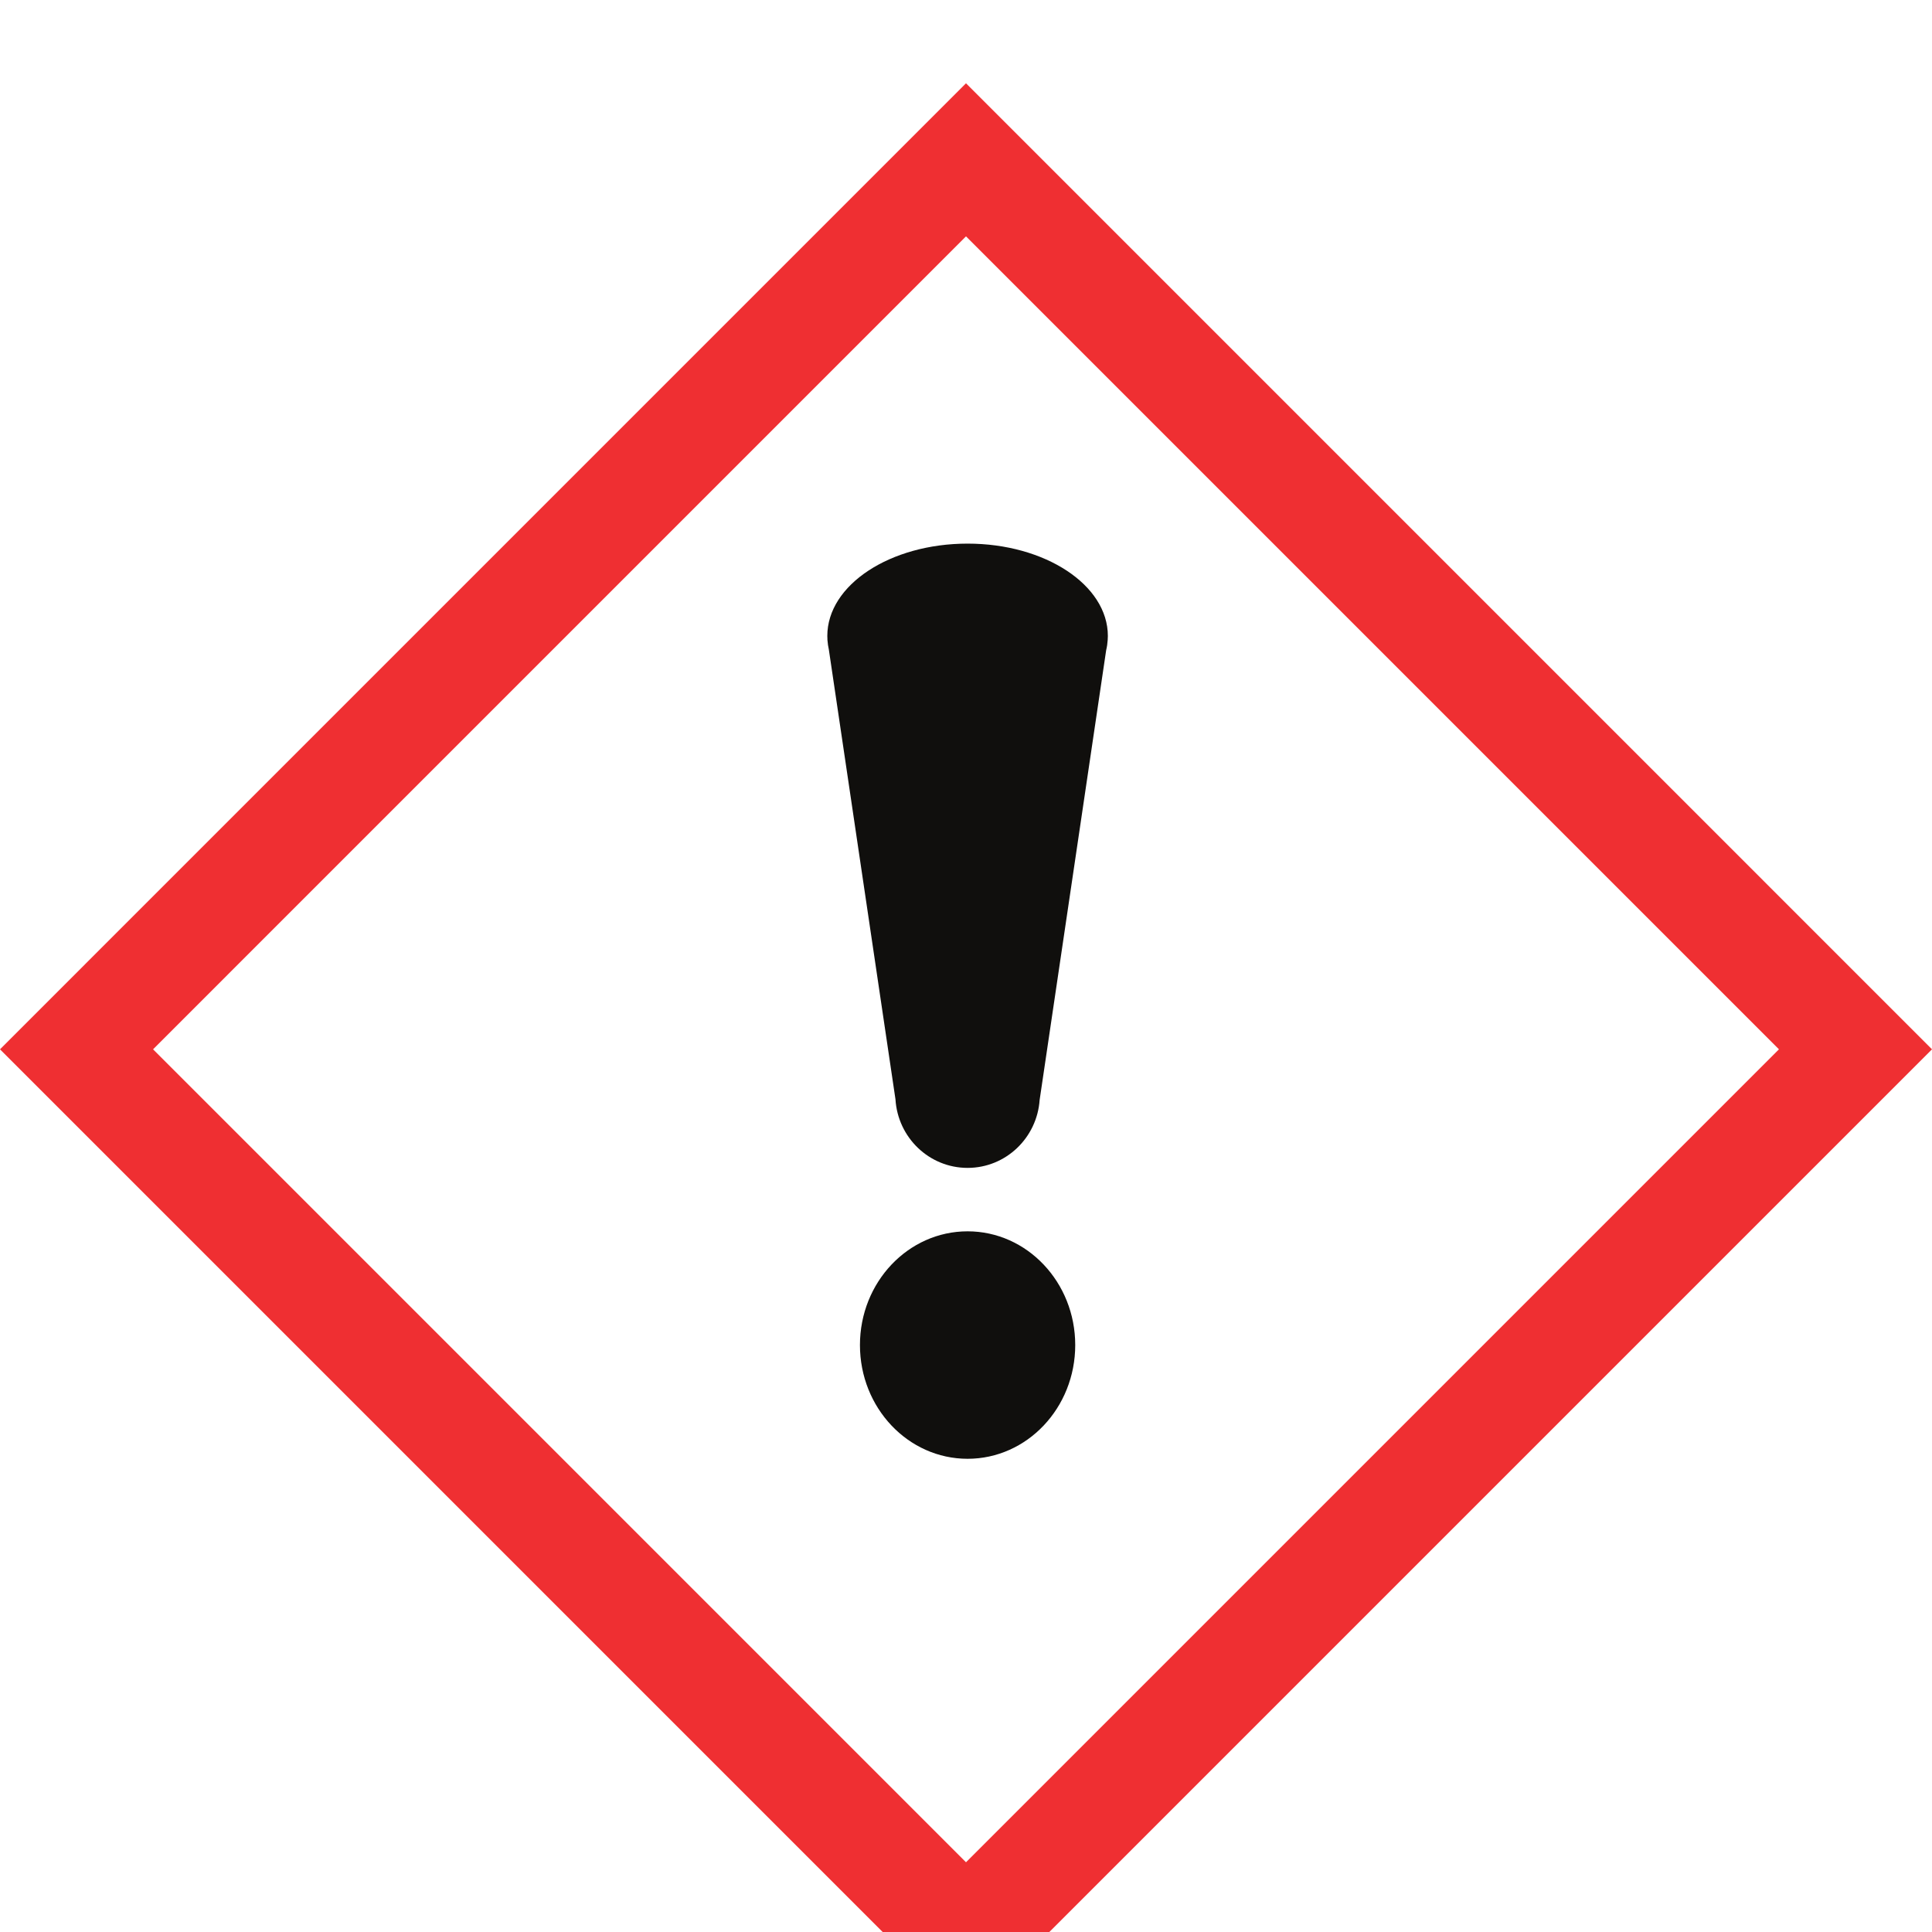
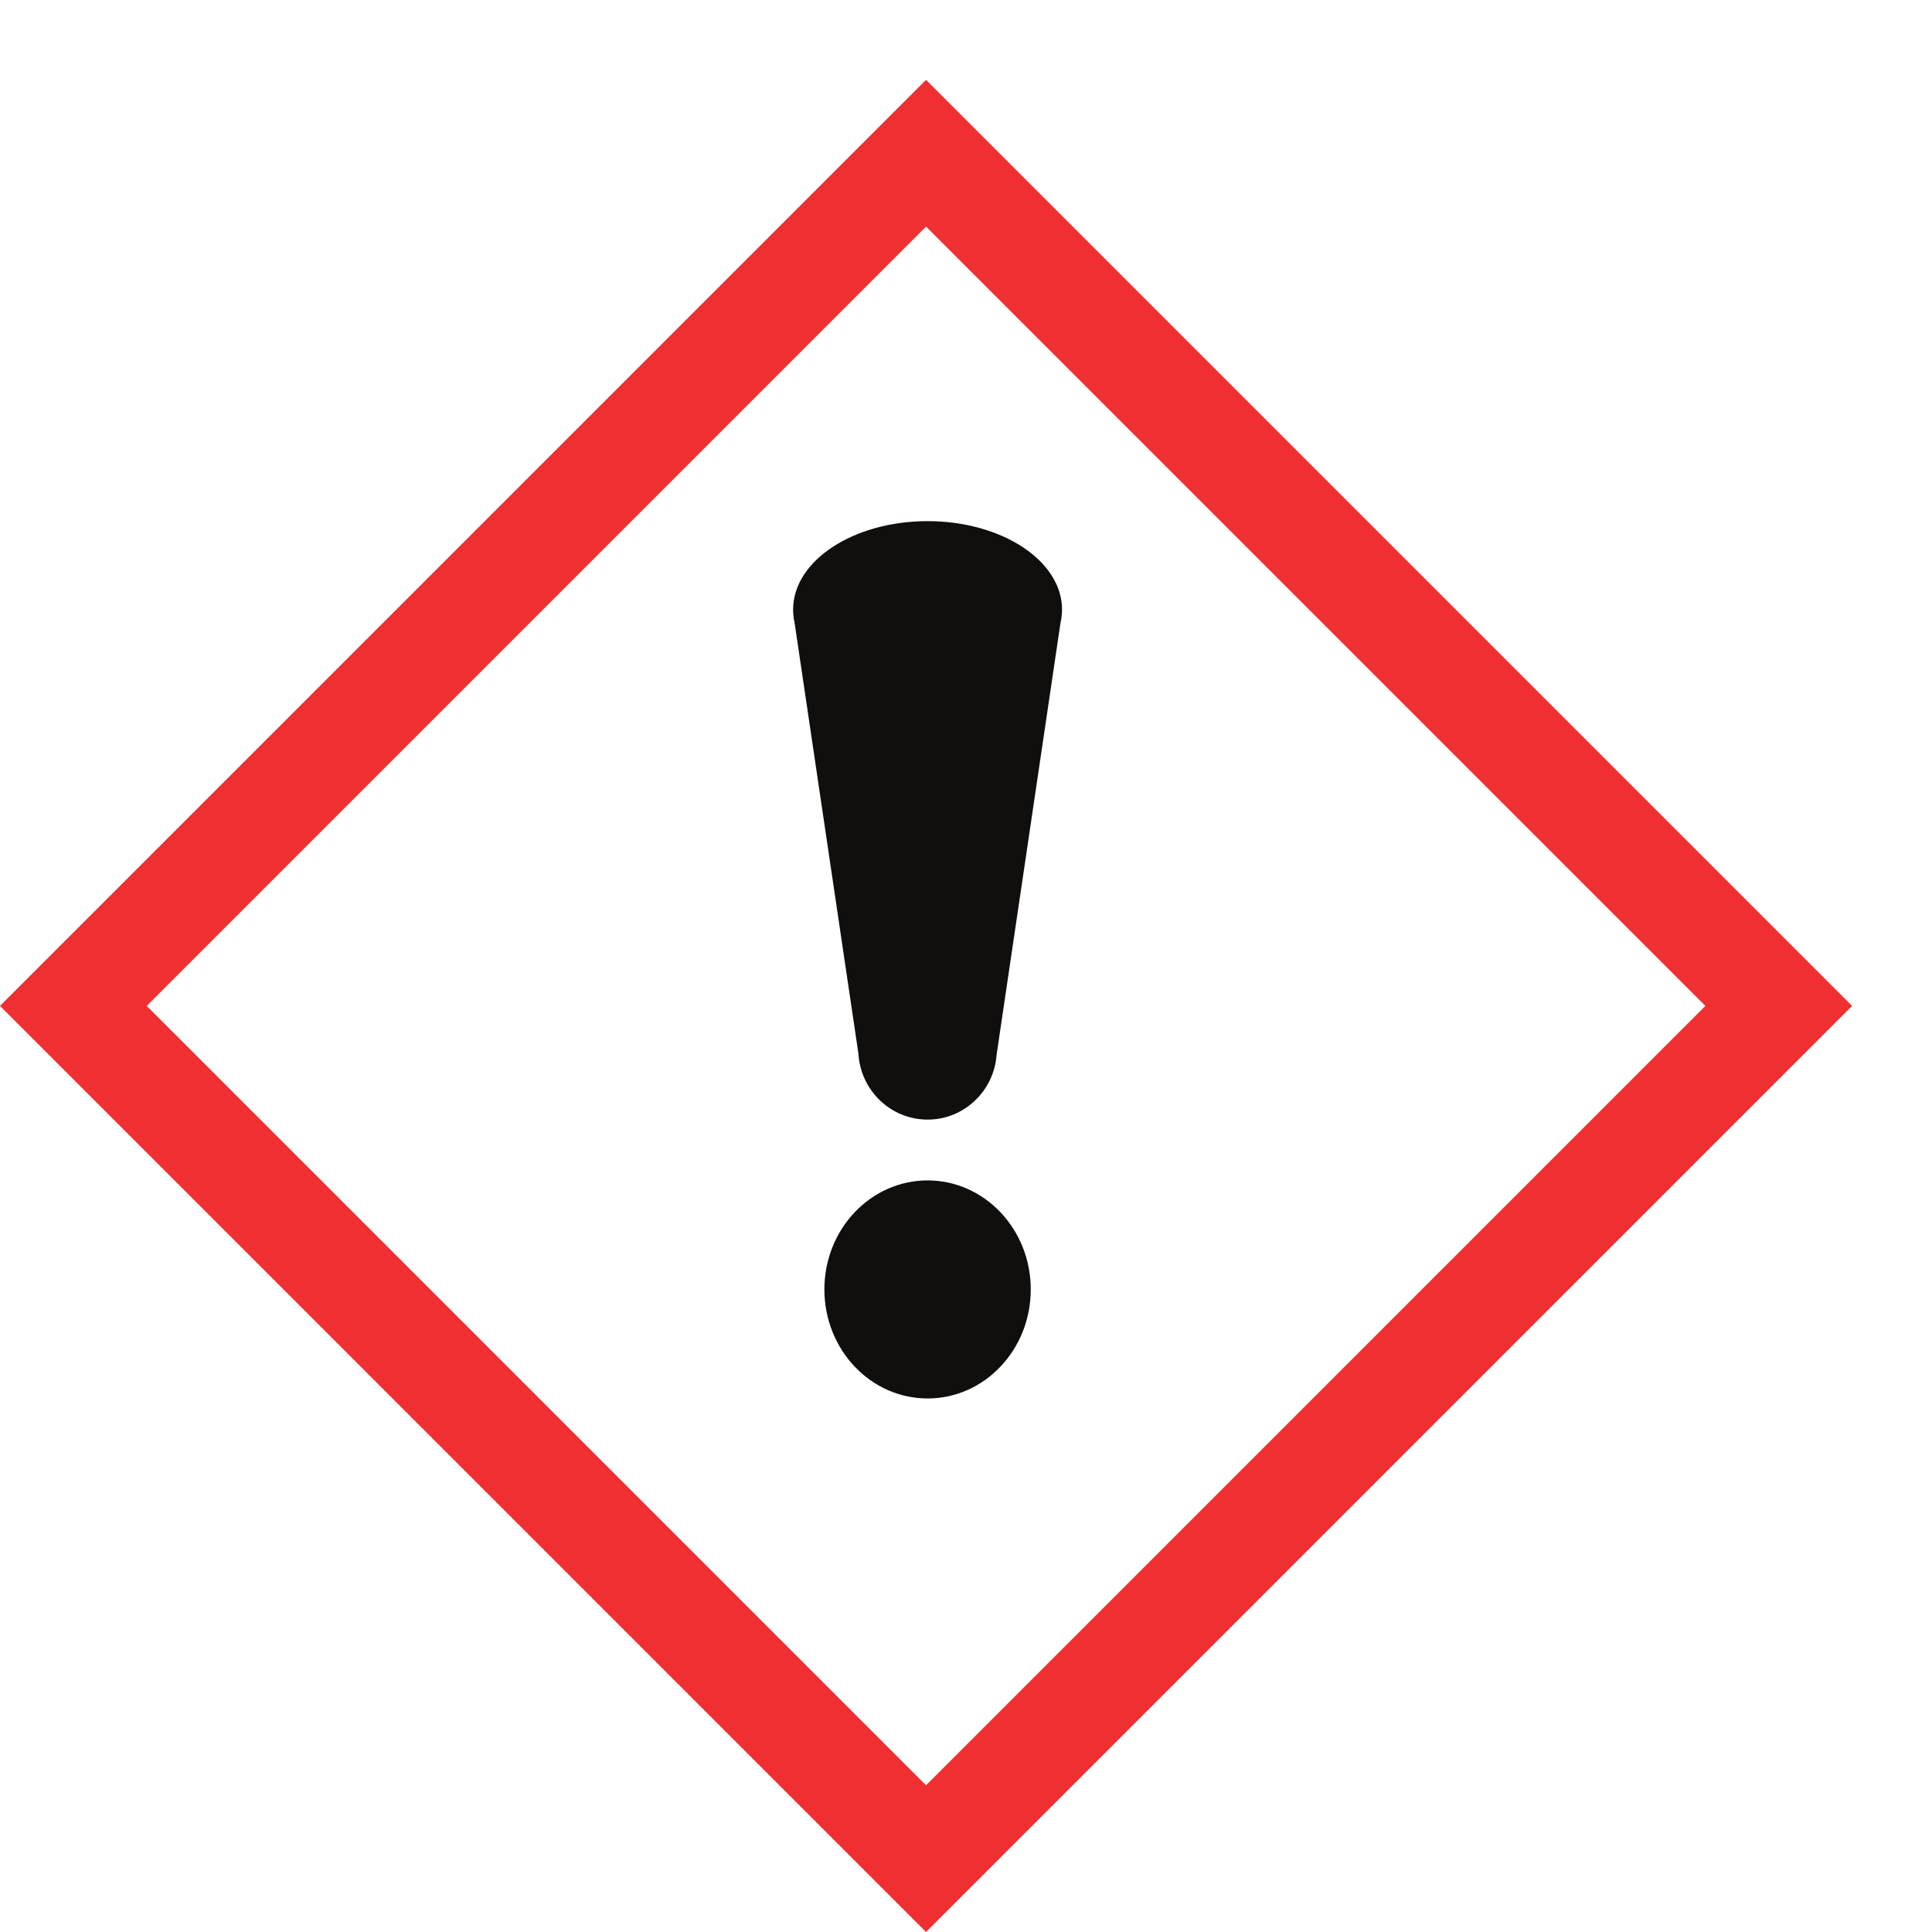
- <svg xmlns="http://www.w3.org/2000/svg" id="svg7" xml:space="preserve">
+ <svg xmlns="http://www.w3.org/2000/svg" width="70" height="70" id="svg7" xml:space="preserve">
  <defs id="defs6" />
  <g transform="matrix(1.25,0,0,-1.25,0,70)" id="g10">
    <g transform="scale(0.022,0.022)" id="g12">
      <path d="M 2246.88,1220.13 C 2162.32,1135.59 1304.65,277.891 1220.1,193.332 1135.55,277.891 277.875,1135.59 193.328,1220.13 c 84.547,84.56 942.222,942.25 1026.762,1026.79 84.55,-84.54 942.23,-942.23 1026.79,-1026.79 z M 0,1220.13 1220.1,0 2440.2,1220.13 1220.09,2440.25 0,1220.13" id="path14" style="fill:#ef2f32;fill-opacity:1;fill-rule:nonzero;stroke:none" />
      <path d="m 1222.11,990.238 c -75.09,0 -135.96,-64.328 -135.96,-143.648 0,-79.352 60.87,-143.649 135.96,-143.649 75.08,0 135.95,64.297 135.95,143.649 0,79.32 -60.87,143.648 -135.95,143.648" id="path16" style="fill:#100f0d;fill-opacity:1;fill-rule:nonzero;stroke:none" />
      <path d="m 1044.93,1742.23 c 0,-1.53 0.09,-3.07 0.17,-4.58 l -0.1,0 0.15,-1.01 c 0.28,-3.93 0.85,-7.8 1.71,-11.62 l 84.15,-567.99 c 2.94,-48.37 42.59,-86.67 91.1,-86.67 48.23,0 87.69,37.87 91,85.86 l 84.01,567.89 c 1.04,4.32 1.69,8.74 1.96,13.19 l 0.04,0.35 -0.04,0 c 0.1,1.51 0.19,3.05 0.19,4.58 0,64.41 -79.32,116.61 -177.16,116.61 -97.86,0 -177.18,-52.19 -177.18,-116.61" id="path18" style="fill:#100f0d;fill-opacity:1;fill-rule:nonzero;stroke:none" />
    </g>
  </g>
</svg>
